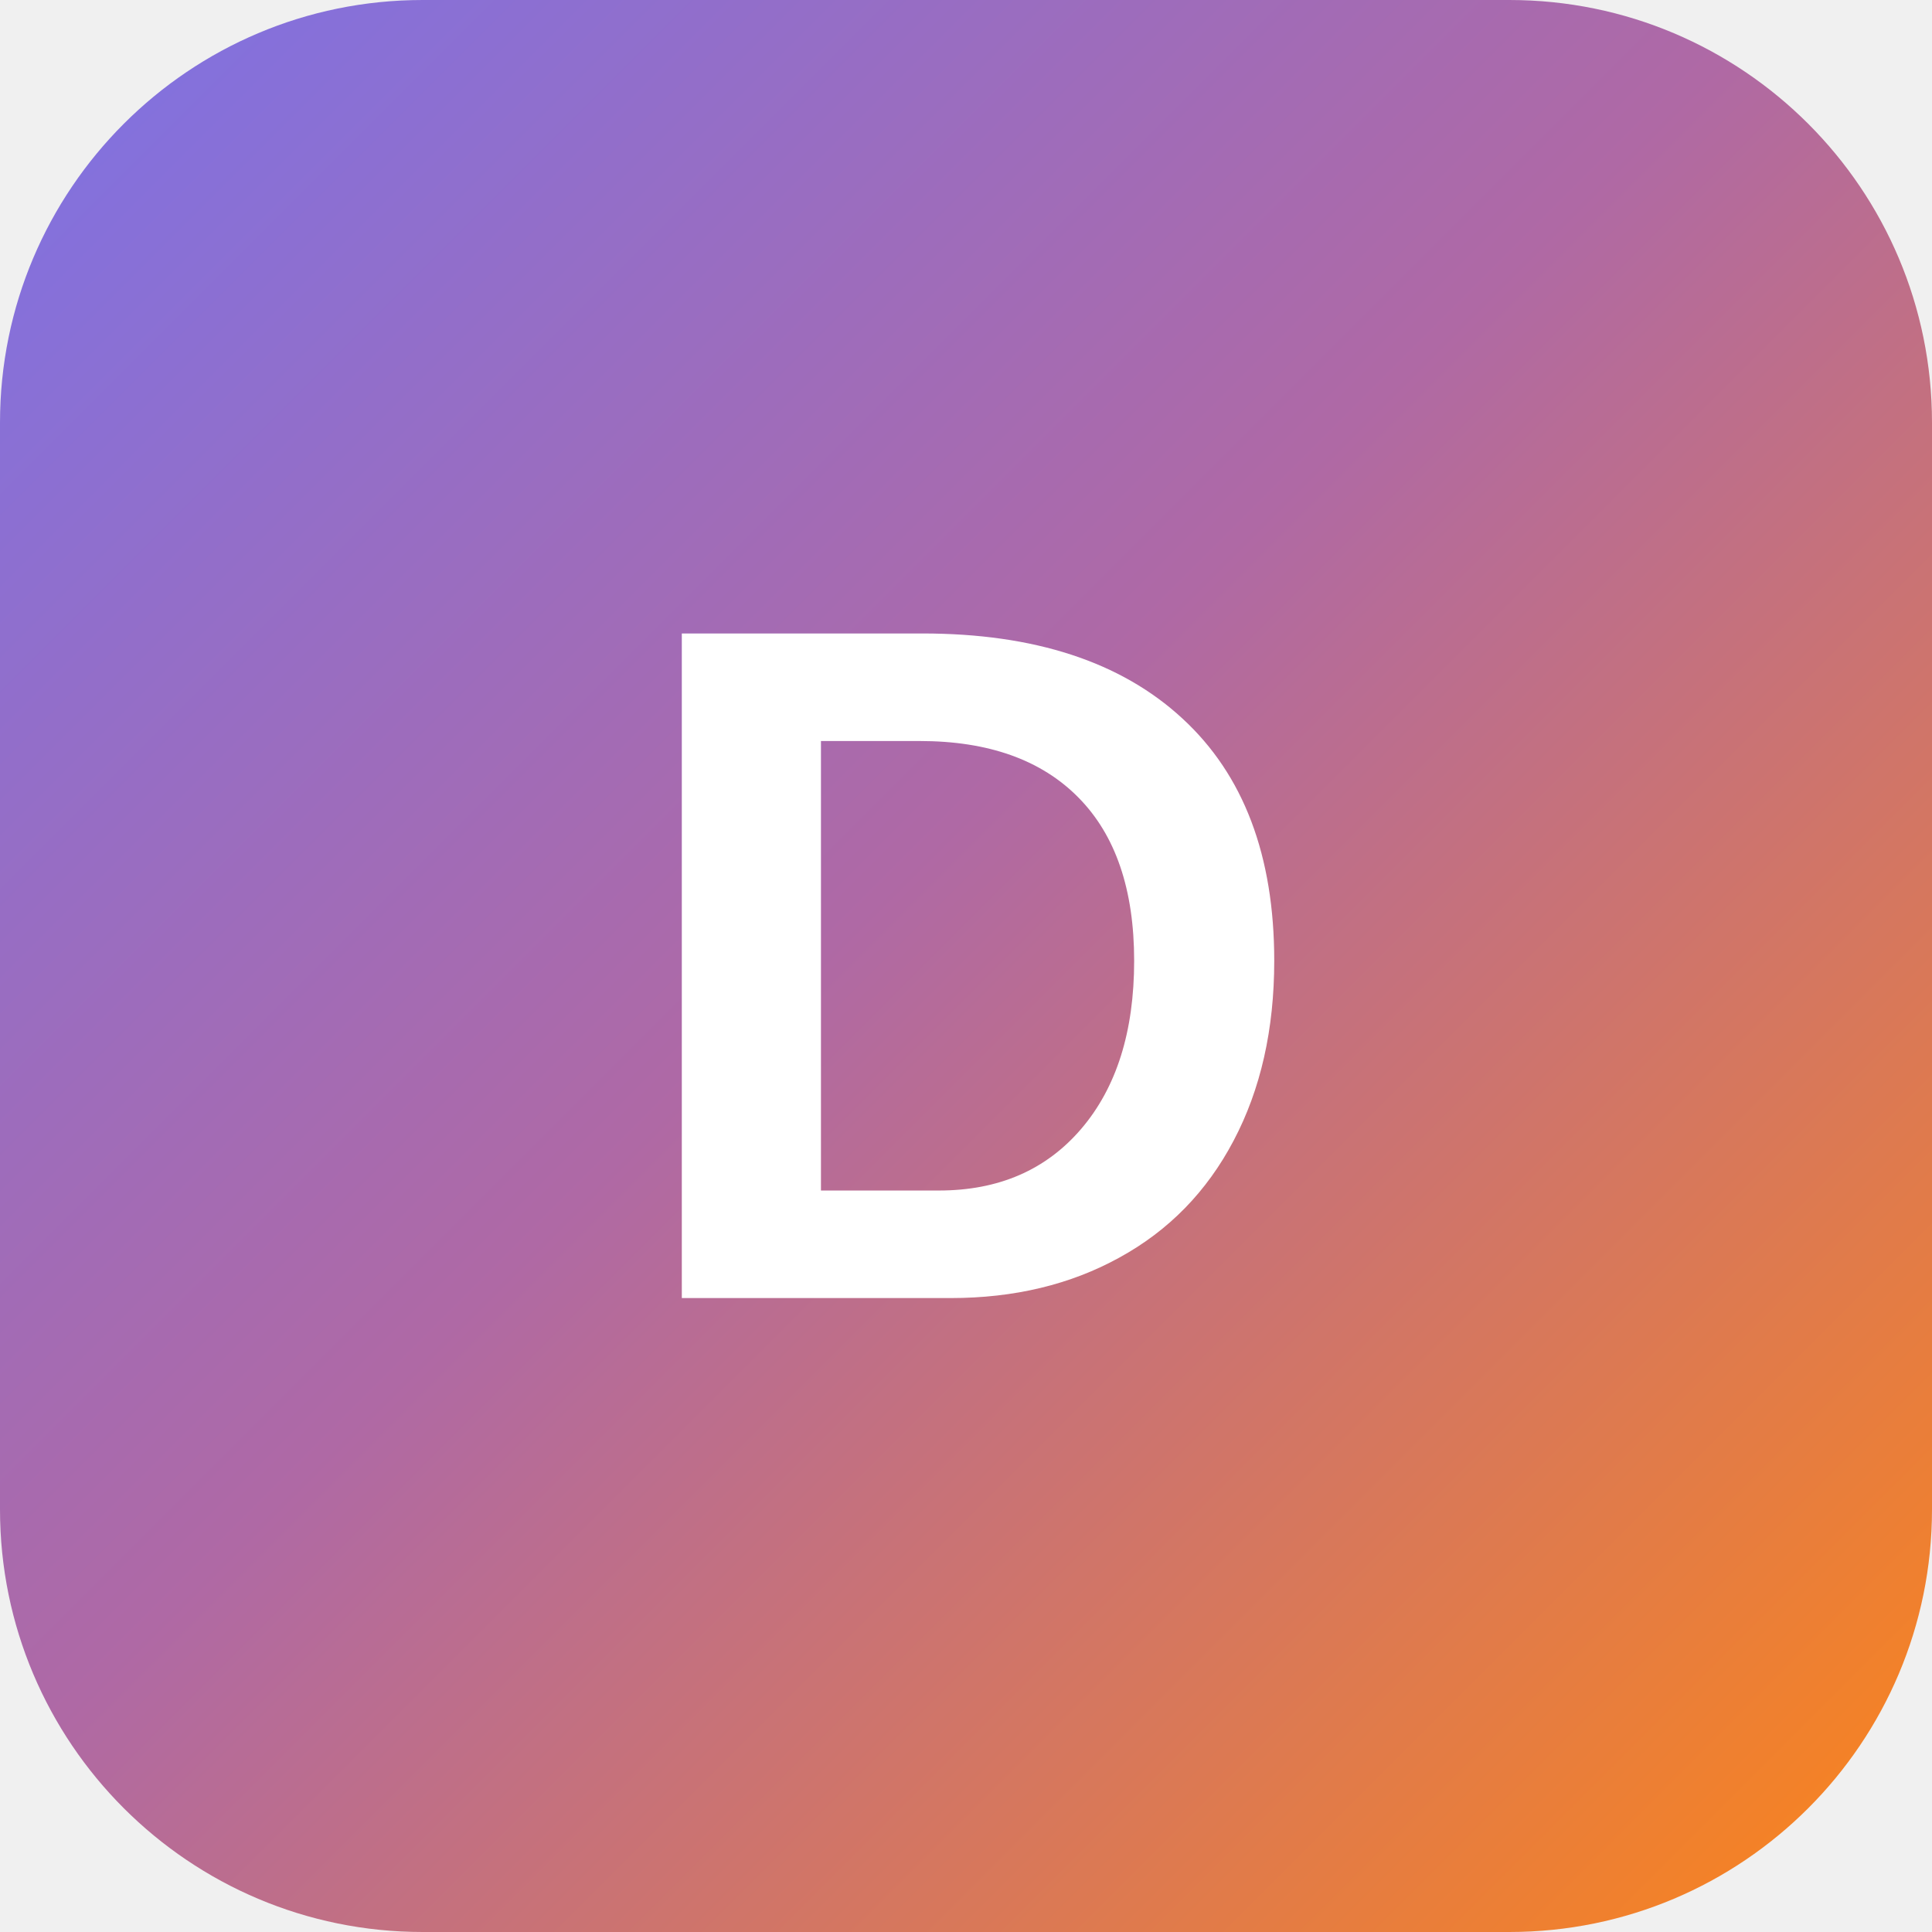
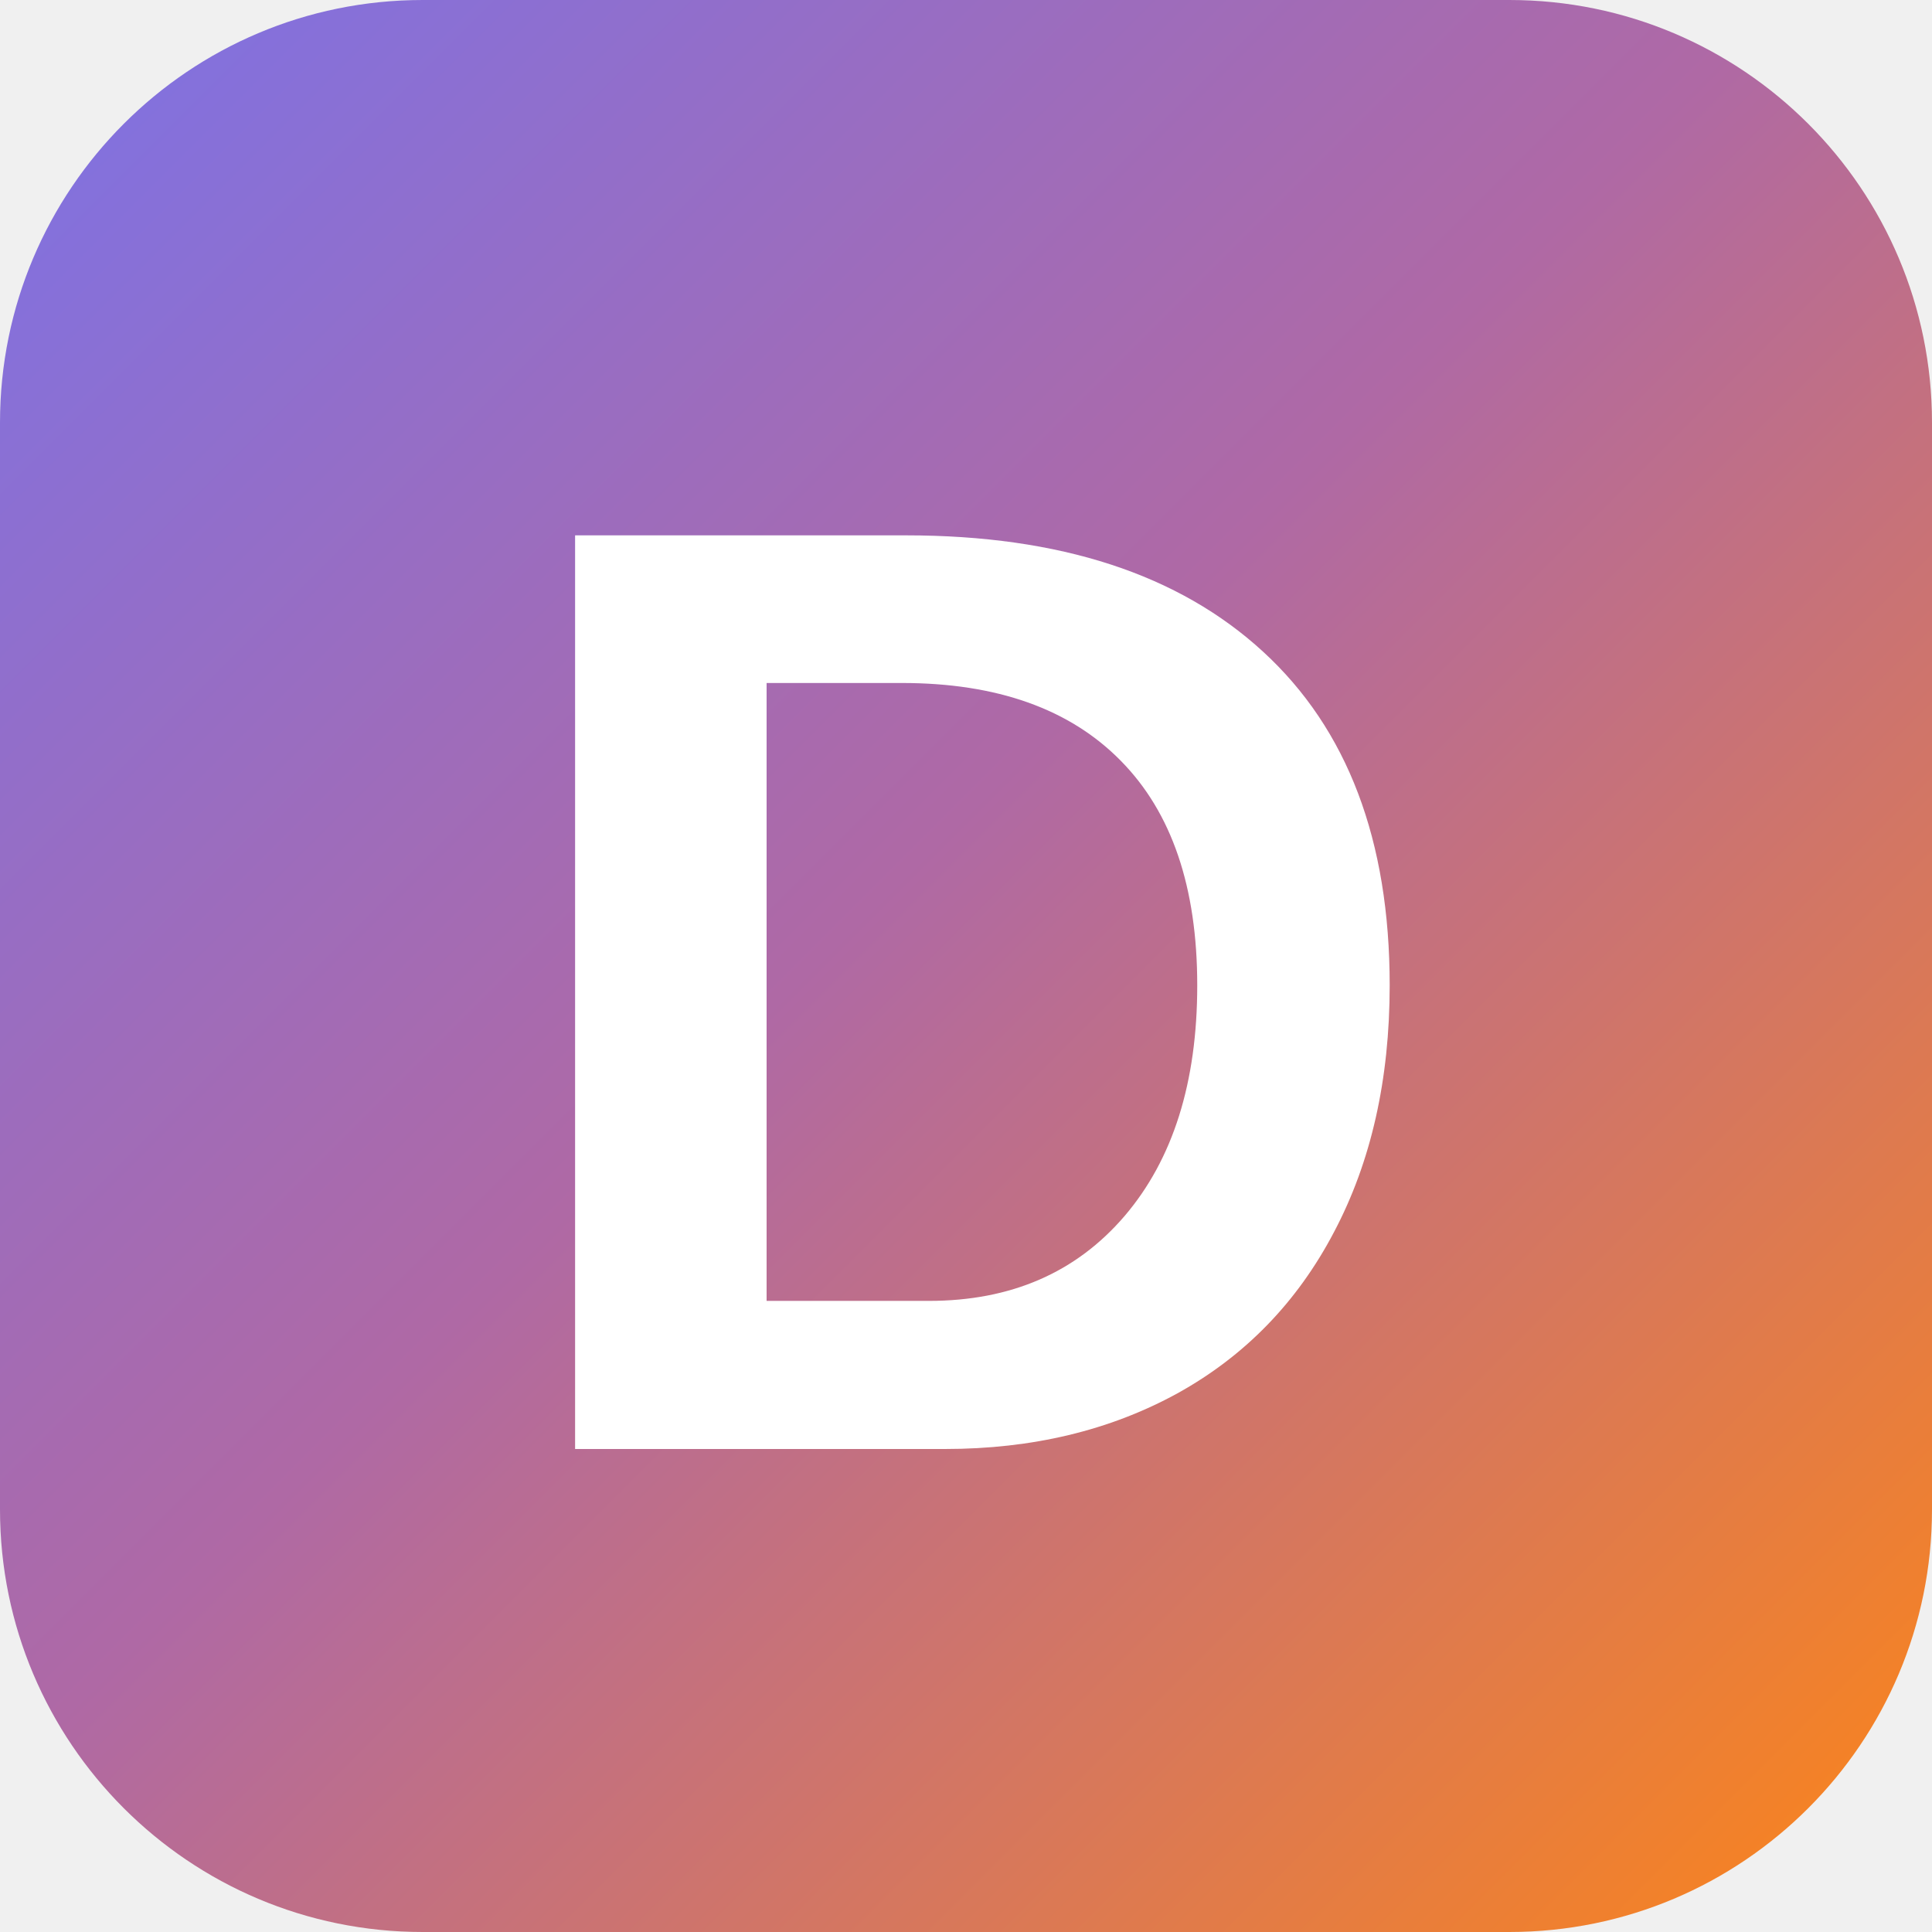
<svg xmlns="http://www.w3.org/2000/svg" viewBox="0 0 64 64">
  <defs>
    <linearGradient id="brand-gradient" x1="0" y1="0" x2="64" y2="64" gradientUnits="userSpaceOnUse">
      <stop stop-color="#7D72E5" />
      <stop offset=".46" stop-color="#AF69A5" />
      <stop offset="1" stop-color="#FD8516" />
    </linearGradient>
  </defs>
  <rect width="64" height="64" rx="14" fill="url(#brand-gradient)" />
-   <text x="32" y="43" fill="white" font-family="Arial,sans-serif" font-size="32" font-weight="700" text-anchor="middle">D</text>
+   <text x="32" y="48" fill="white" font-family="Arial,sans-serif" font-size="44" font-weight="700" text-anchor="middle">D</text>
</svg>
